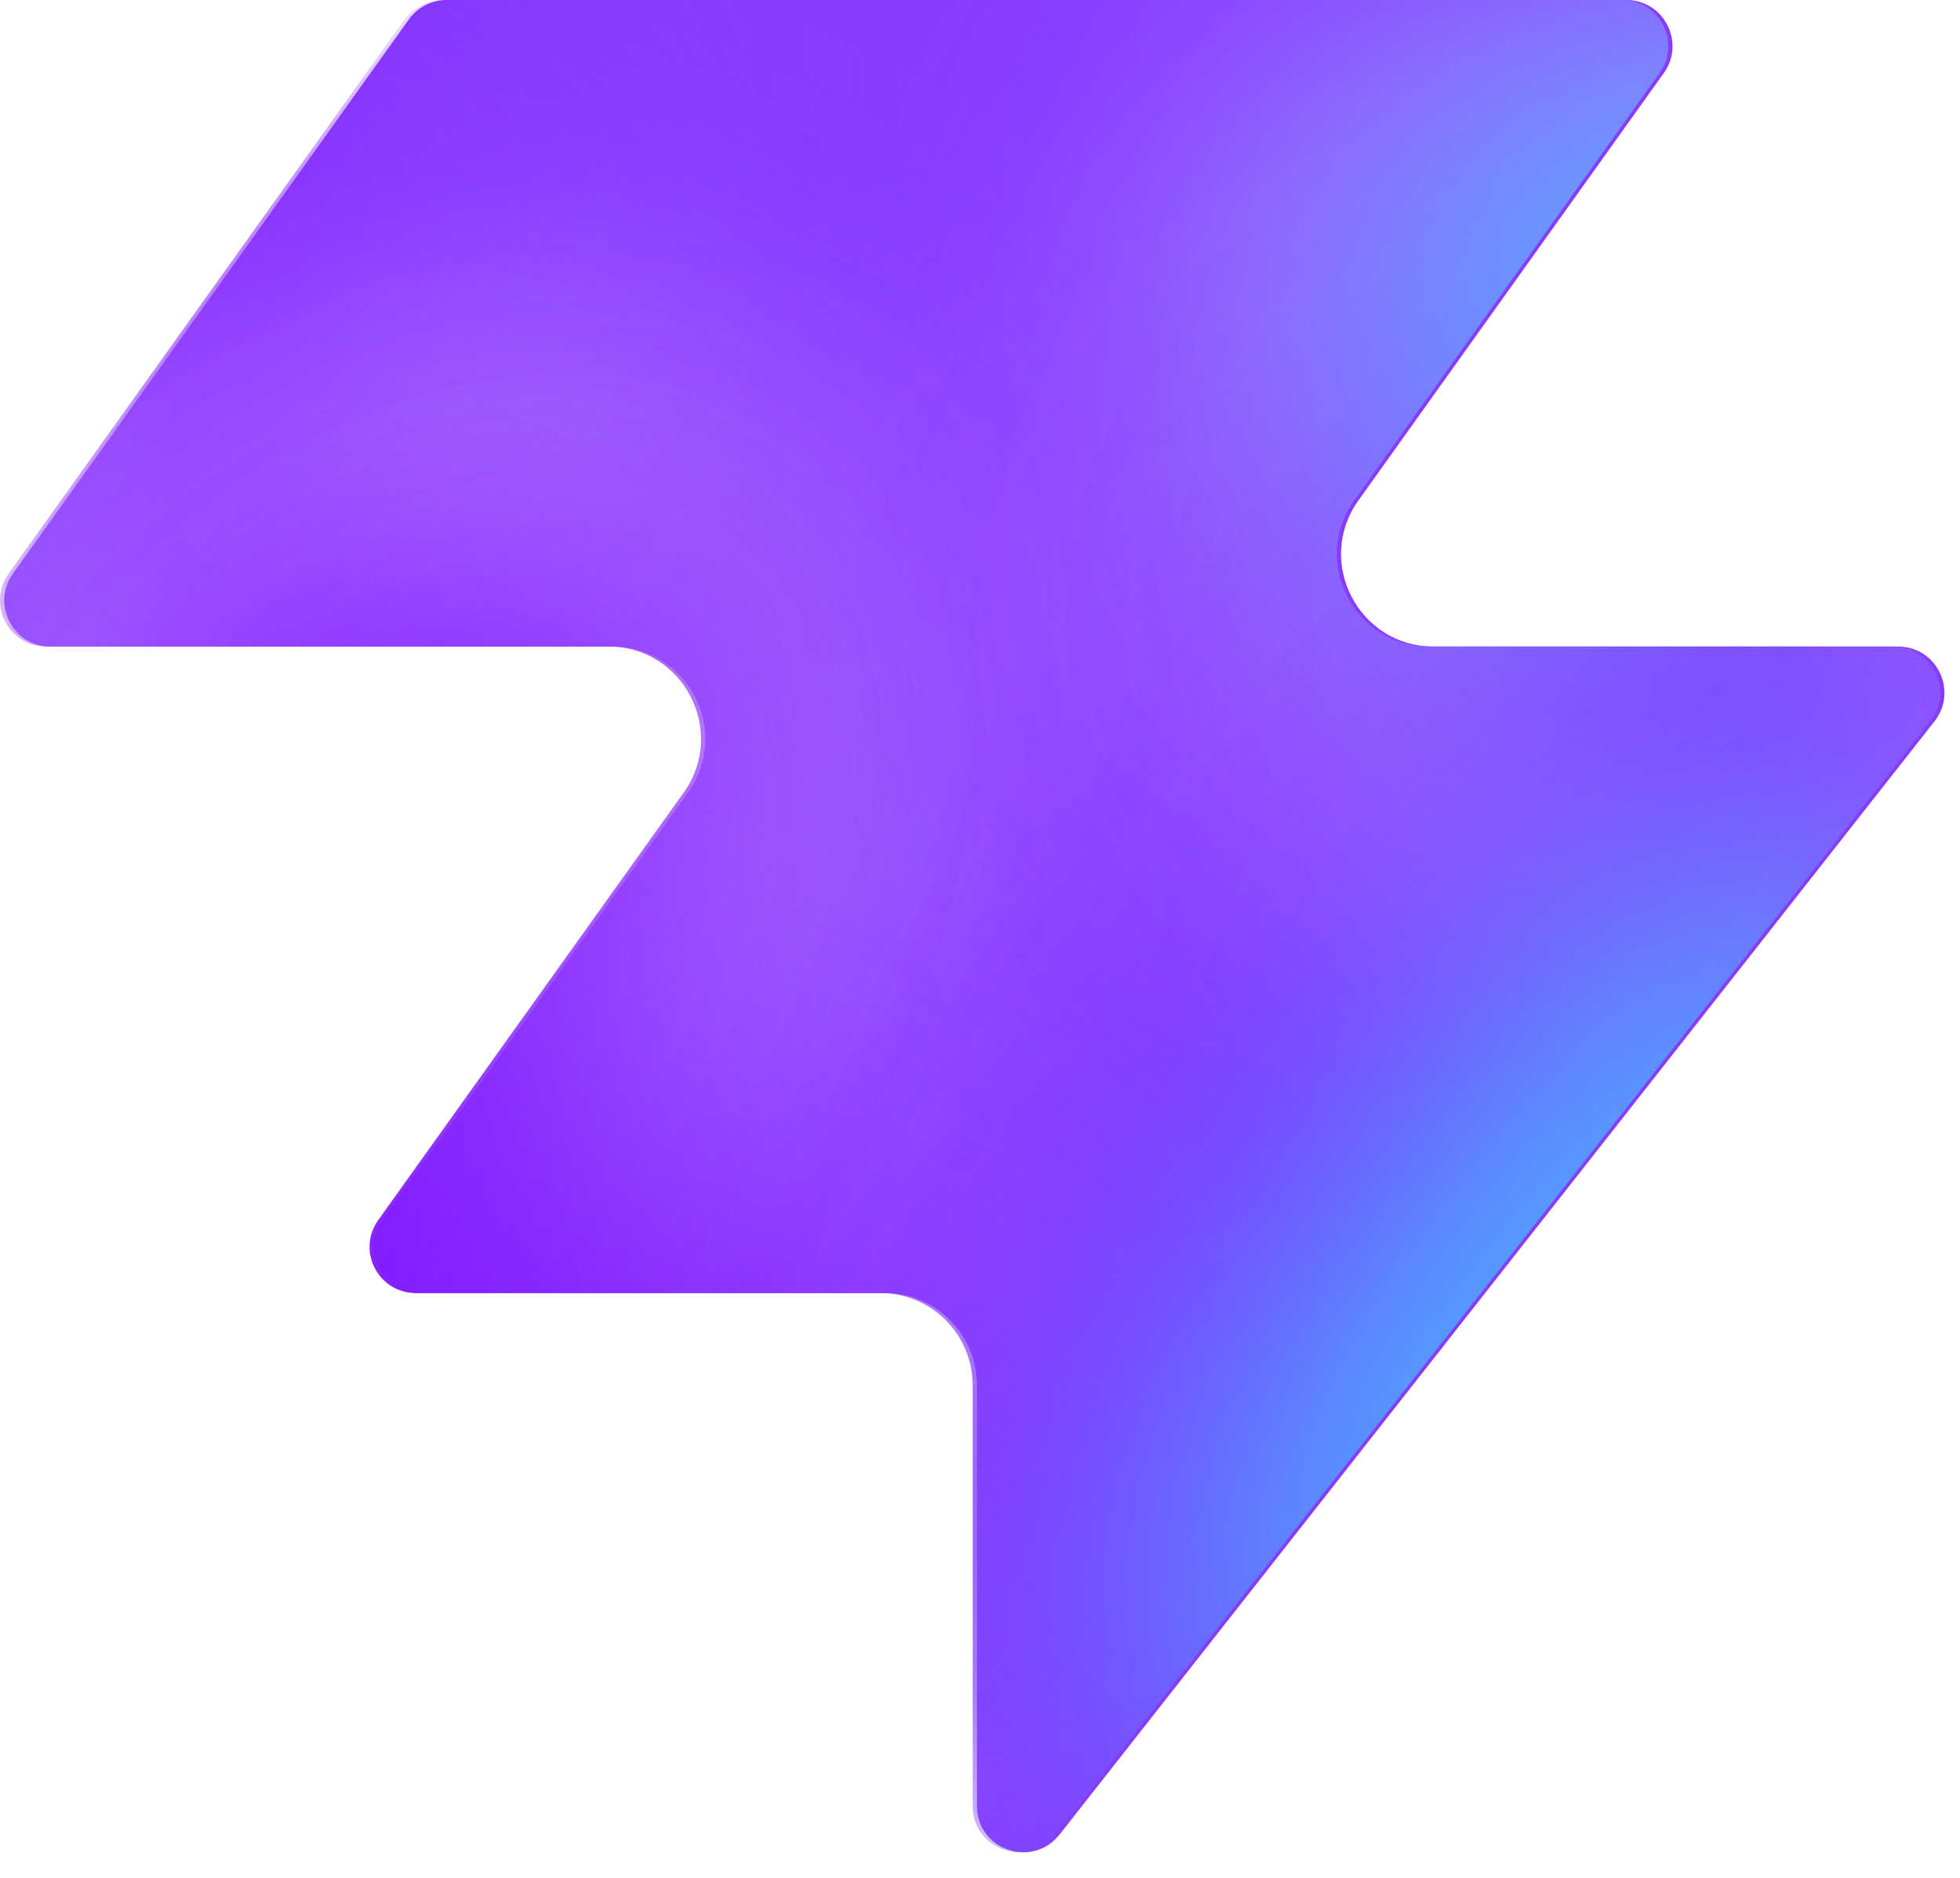
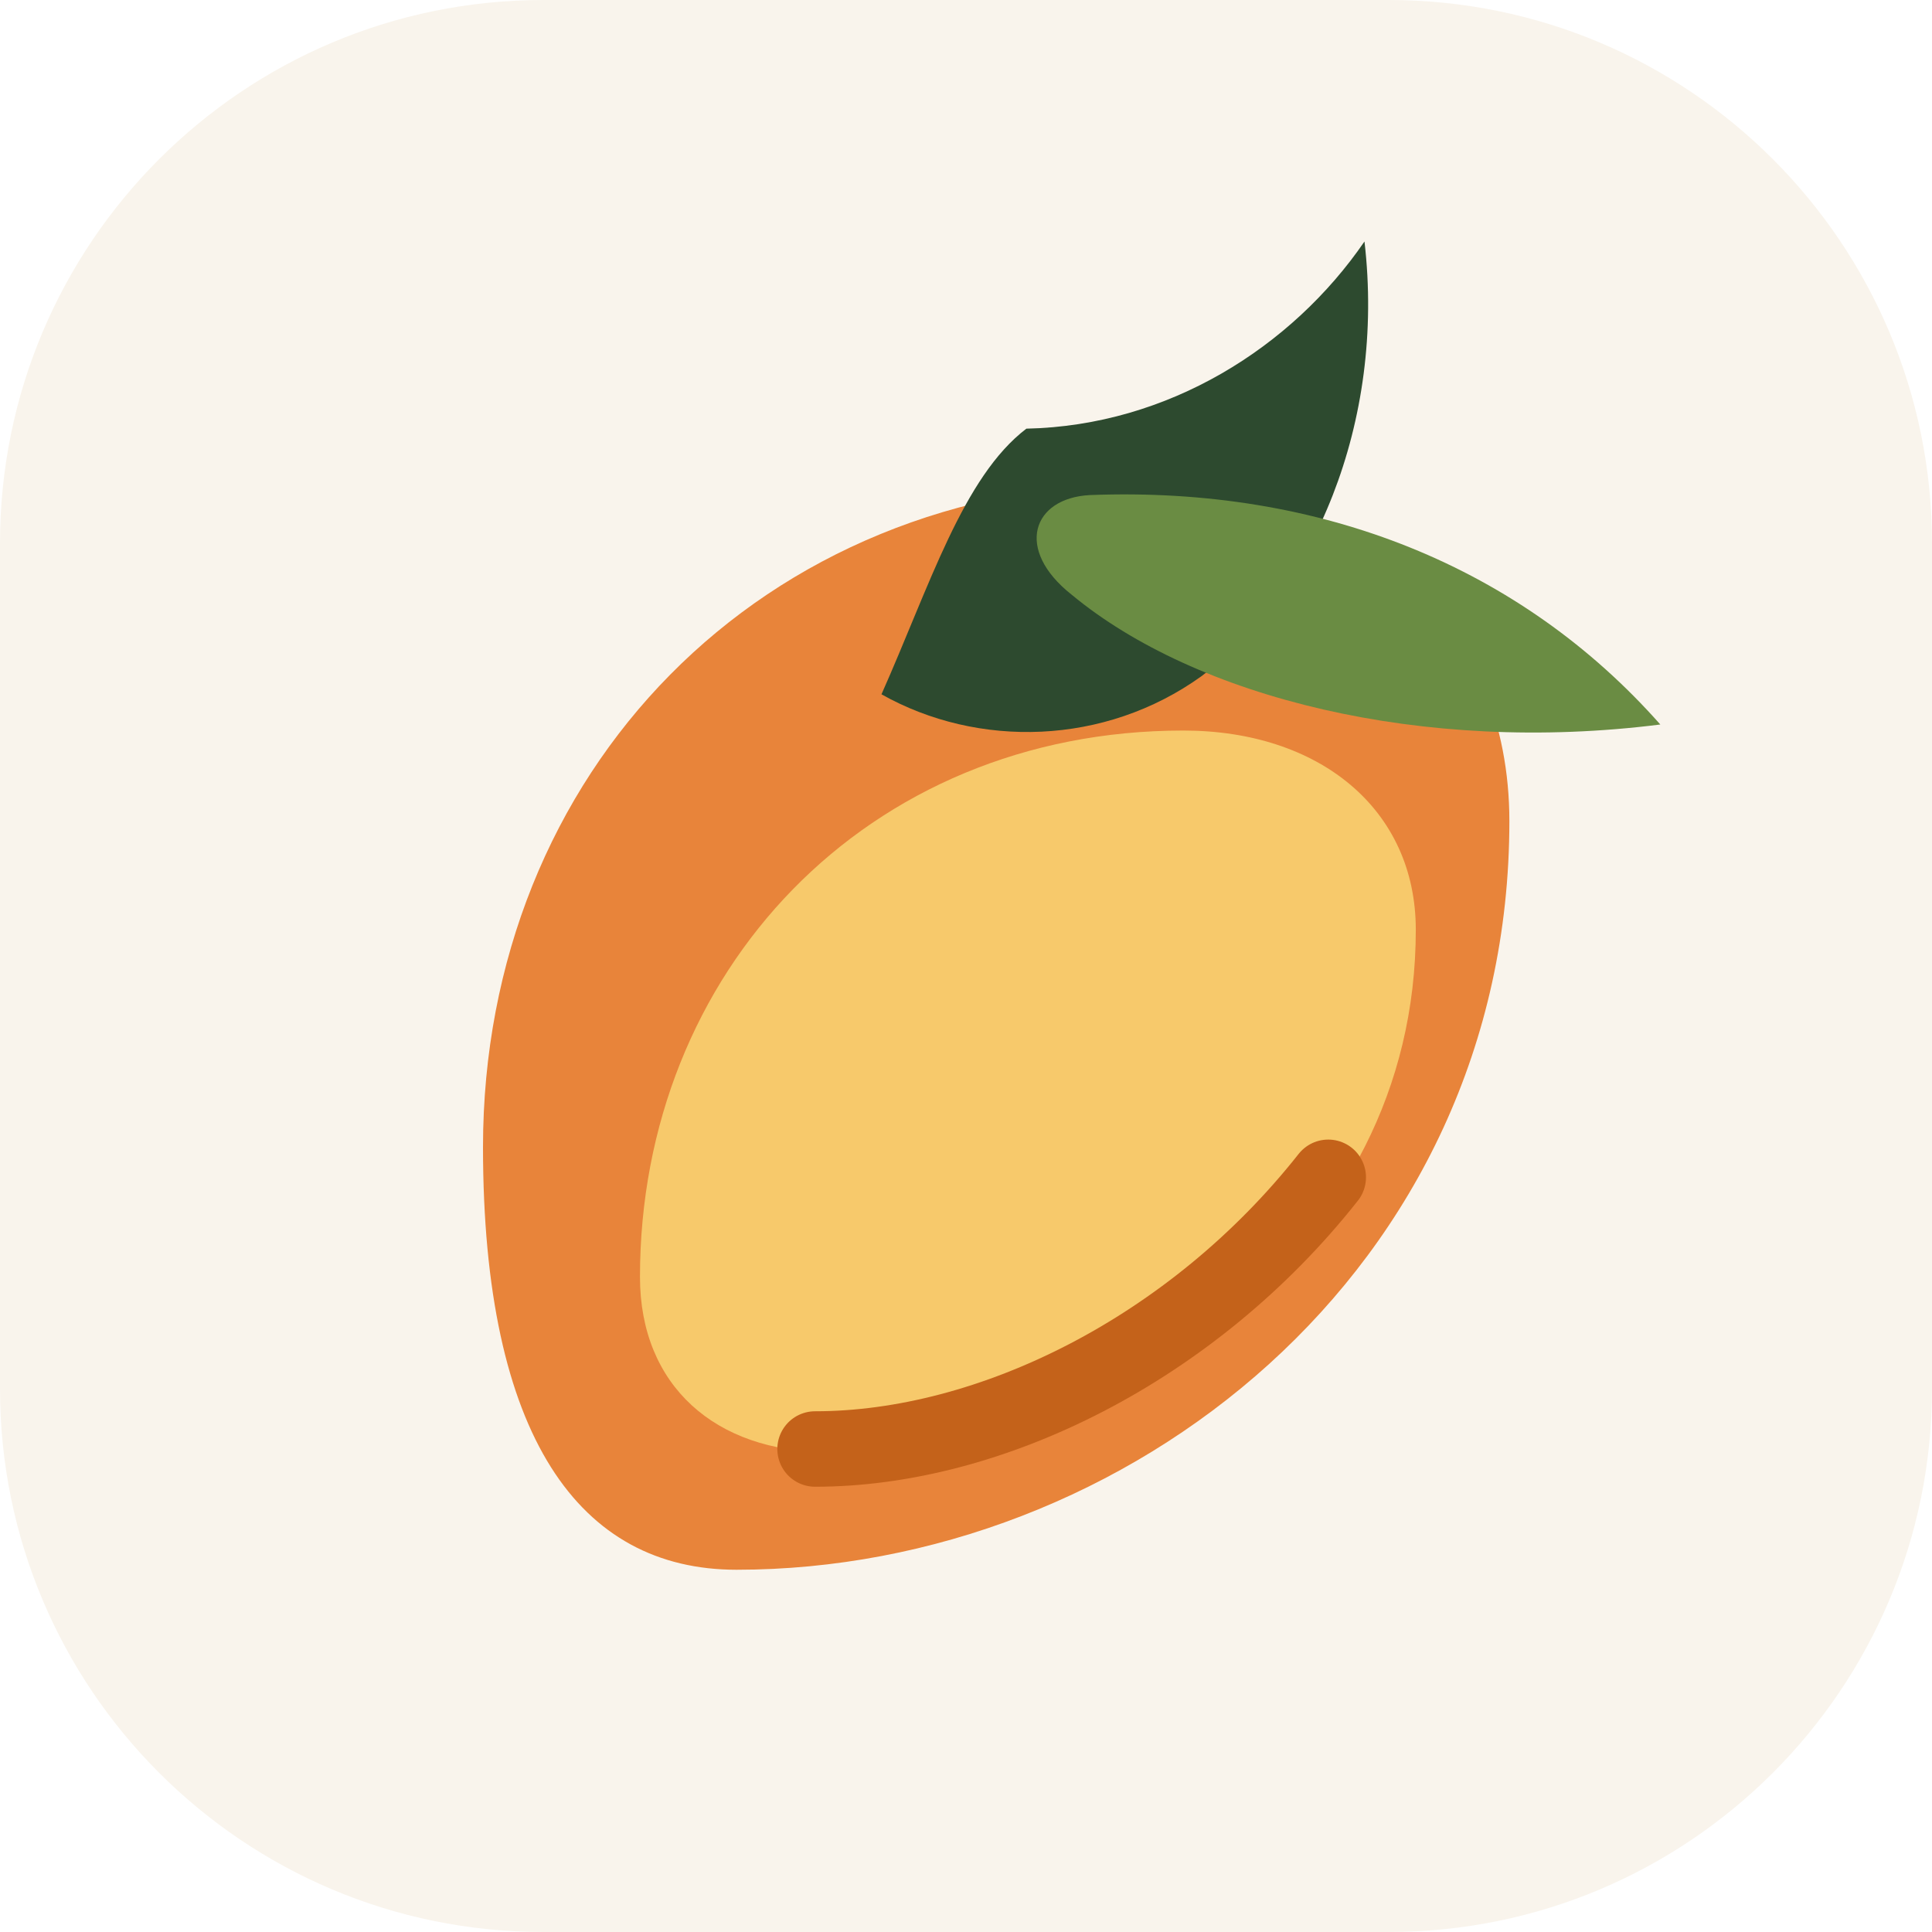
- <svg xmlns="http://www.w3.org/2000/svg" width="48" height="46" fill="none" viewBox="0 0 48 46">
-   <path fill="#863bff" d="M25.946 44.938c-.664.845-2.021.375-2.021-.698V33.937a2.26 2.26 0 0 0-2.262-2.262H10.287c-.92 0-1.456-1.04-.92-1.788l7.48-10.471c1.07-1.497 0-3.578-1.842-3.578H1.237c-.92 0-1.456-1.04-.92-1.788L10.013.474c.214-.297.556-.474.92-.474h28.894c.92 0 1.456 1.04.92 1.788l-7.48 10.471c-1.07 1.498 0 3.579 1.842 3.579h11.377c.943 0 1.473 1.088.89 1.83L25.947 44.94z" style="fill:#863bff;fill:color(display-p3 .525 .23 1);fill-opacity:1" />
-   <mask id="a" width="48" height="46" x="0" y="0" maskUnits="userSpaceOnUse" style="mask-type:alpha">
-     <path fill="#000" d="M25.842 44.938c-.664.844-2.021.375-2.021-.698V33.937a2.26 2.26 0 0 0-2.262-2.262H10.183c-.92 0-1.456-1.04-.92-1.788l7.48-10.471c1.07-1.498 0-3.579-1.842-3.579H1.133c-.92 0-1.456-1.04-.92-1.787L9.91.473c.214-.297.556-.474.92-.474h28.894c.92 0 1.456 1.04.92 1.788l-7.48 10.471c-1.07 1.498 0 3.578 1.842 3.578h11.377c.943 0 1.473 1.088.89 1.832L25.843 44.94z" style="fill:#000;fill-opacity:1" />
-   </mask>
-   <g mask="url(#a)">
-     <g filter="url(#b)">
-       <ellipse cx="5.508" cy="14.704" fill="#ede6ff" rx="5.508" ry="14.704" style="fill:#ede6ff;fill:color(display-p3 .927 .903 1);fill-opacity:1" transform="matrix(.00324 1 1 -.00324 -4.47 31.516)" />
-     </g>
-     <g filter="url(#c)">
-       <ellipse cx="10.399" cy="29.851" fill="#ede6ff" rx="10.399" ry="29.851" style="fill:#ede6ff;fill:color(display-p3 .927 .903 1);fill-opacity:1" transform="matrix(.00324 1 1 -.00324 -39.328 7.883)" />
-     </g>
-     <g filter="url(#d)">
-       <ellipse cx="5.508" cy="30.487" fill="#7e14ff" rx="5.508" ry="30.487" style="fill:#7e14ff;fill:color(display-p3 .492 .077 1);fill-opacity:1" transform="rotate(89.814 -25.913 -14.639)scale(1 -1)" />
-     </g>
-     <g filter="url(#e)">
-       <ellipse cx="5.508" cy="30.599" fill="#7e14ff" rx="5.508" ry="30.599" style="fill:#7e14ff;fill:color(display-p3 .492 .077 1);fill-opacity:1" transform="rotate(89.814 -32.644 -3.334)scale(1 -1)" />
-     </g>
-     <g filter="url(#f)">
-       <ellipse cx="5.508" cy="30.599" fill="#7e14ff" rx="5.508" ry="30.599" style="fill:#7e14ff;fill:color(display-p3 .492 .077 1);fill-opacity:1" transform="matrix(.00324 1 1 -.00324 -34.34 30.47)" />
-     </g>
-     <g filter="url(#g)">
-       <ellipse cx="14.072" cy="22.078" fill="#ede6ff" rx="14.072" ry="22.078" style="fill:#ede6ff;fill:color(display-p3 .927 .903 1);fill-opacity:1" transform="rotate(93.35 24.506 48.493)scale(-1 1)" />
-     </g>
-     <g filter="url(#h)">
-       <ellipse cx="3.47" cy="21.501" fill="#7e14ff" rx="3.47" ry="21.501" style="fill:#7e14ff;fill:color(display-p3 .492 .077 1);fill-opacity:1" transform="rotate(89.009 28.708 47.59)scale(-1 1)" />
-     </g>
-     <g filter="url(#i)">
-       <ellipse cx="3.47" cy="21.501" fill="#7e14ff" rx="3.47" ry="21.501" style="fill:#7e14ff;fill:color(display-p3 .492 .077 1);fill-opacity:1" transform="rotate(89.009 28.708 47.59)scale(-1 1)" />
-     </g>
-     <g filter="url(#j)">
-       <ellipse cx=".387" cy="8.972" fill="#7e14ff" rx="4.407" ry="29.108" style="fill:#7e14ff;fill:color(display-p3 .492 .077 1);fill-opacity:1" transform="rotate(39.51 .387 8.972)" />
-     </g>
-     <g filter="url(#k)">
-       <ellipse cx="47.523" cy="-6.092" fill="#7e14ff" rx="4.407" ry="29.108" style="fill:#7e14ff;fill:color(display-p3 .492 .077 1);fill-opacity:1" transform="rotate(37.892 47.523 -6.092)" />
-     </g>
-     <g filter="url(#l)">
-       <ellipse cx="41.412" cy="6.333" fill="#47bfff" rx="5.971" ry="9.665" style="fill:#47bfff;fill:color(display-p3 .28 .748 1);fill-opacity:1" transform="rotate(37.892 41.412 6.333)" />
-     </g>
-     <g filter="url(#m)">
-       <ellipse cx="-1.879" cy="38.332" fill="#7e14ff" rx="4.407" ry="29.108" style="fill:#7e14ff;fill:color(display-p3 .492 .077 1);fill-opacity:1" transform="rotate(37.892 -1.88 38.332)" />
-     </g>
-     <g filter="url(#n)">
-       <ellipse cx="-1.879" cy="38.332" fill="#7e14ff" rx="4.407" ry="29.108" style="fill:#7e14ff;fill:color(display-p3 .492 .077 1);fill-opacity:1" transform="rotate(37.892 -1.88 38.332)" />
-     </g>
-     <g filter="url(#o)">
-       <ellipse cx="35.651" cy="29.907" fill="#7e14ff" rx="4.407" ry="29.108" style="fill:#7e14ff;fill:color(display-p3 .492 .077 1);fill-opacity:1" transform="rotate(37.892 35.651 29.907)" />
-     </g>
-     <g filter="url(#p)">
-       <ellipse cx="38.418" cy="32.4" fill="#47bfff" rx="5.971" ry="15.297" style="fill:#47bfff;fill:color(display-p3 .28 .748 1);fill-opacity:1" transform="rotate(37.892 38.418 32.4)" />
-     </g>
-   </g>
-   <defs>
-     <filter id="b" width="60.045" height="41.654" x="-19.77" y="16.149" color-interpolation-filters="sRGB" filterUnits="userSpaceOnUse">
-       <feFlood flood-opacity="0" result="BackgroundImageFix" />
-       <feBlend in="SourceGraphic" in2="BackgroundImageFix" result="shape" />
-       <feGaussianBlur result="effect1_foregroundBlur_2002_17158" stdDeviation="7.659" />
-     </filter>
-     <filter id="c" width="90.34" height="51.437" x="-54.613" y="-7.533" color-interpolation-filters="sRGB" filterUnits="userSpaceOnUse">
-       <feFlood flood-opacity="0" result="BackgroundImageFix" />
-       <feBlend in="SourceGraphic" in2="BackgroundImageFix" result="shape" />
-       <feGaussianBlur result="effect1_foregroundBlur_2002_17158" stdDeviation="7.659" />
-     </filter>
-     <filter id="d" width="79.355" height="29.4" x="-49.64" y="2.03" color-interpolation-filters="sRGB" filterUnits="userSpaceOnUse">
-       <feFlood flood-opacity="0" result="BackgroundImageFix" />
-       <feBlend in="SourceGraphic" in2="BackgroundImageFix" result="shape" />
-       <feGaussianBlur result="effect1_foregroundBlur_2002_17158" stdDeviation="4.596" />
-     </filter>
-     <filter id="e" width="79.579" height="29.4" x="-45.045" y="20.029" color-interpolation-filters="sRGB" filterUnits="userSpaceOnUse">
-       <feFlood flood-opacity="0" result="BackgroundImageFix" />
-       <feBlend in="SourceGraphic" in2="BackgroundImageFix" result="shape" />
-       <feGaussianBlur result="effect1_foregroundBlur_2002_17158" stdDeviation="4.596" />
-     </filter>
-     <filter id="f" width="79.579" height="29.4" x="-43.513" y="21.178" color-interpolation-filters="sRGB" filterUnits="userSpaceOnUse">
-       <feFlood flood-opacity="0" result="BackgroundImageFix" />
-       <feBlend in="SourceGraphic" in2="BackgroundImageFix" result="shape" />
-       <feGaussianBlur result="effect1_foregroundBlur_2002_17158" stdDeviation="4.596" />
-     </filter>
-     <filter id="g" width="74.749" height="58.852" x="15.756" y="-17.901" color-interpolation-filters="sRGB" filterUnits="userSpaceOnUse">
-       <feFlood flood-opacity="0" result="BackgroundImageFix" />
-       <feBlend in="SourceGraphic" in2="BackgroundImageFix" result="shape" />
-       <feGaussianBlur result="effect1_foregroundBlur_2002_17158" stdDeviation="7.659" />
-     </filter>
-     <filter id="h" width="61.377" height="25.362" x="23.548" y="2.284" color-interpolation-filters="sRGB" filterUnits="userSpaceOnUse">
-       <feFlood flood-opacity="0" result="BackgroundImageFix" />
-       <feBlend in="SourceGraphic" in2="BackgroundImageFix" result="shape" />
-       <feGaussianBlur result="effect1_foregroundBlur_2002_17158" stdDeviation="4.596" />
-     </filter>
-     <filter id="i" width="61.377" height="25.362" x="23.548" y="2.284" color-interpolation-filters="sRGB" filterUnits="userSpaceOnUse">
-       <feFlood flood-opacity="0" result="BackgroundImageFix" />
-       <feBlend in="SourceGraphic" in2="BackgroundImageFix" result="shape" />
-       <feGaussianBlur result="effect1_foregroundBlur_2002_17158" stdDeviation="4.596" />
-     </filter>
-     <filter id="j" width="56.045" height="63.649" x="-27.636" y="-22.853" color-interpolation-filters="sRGB" filterUnits="userSpaceOnUse">
-       <feFlood flood-opacity="0" result="BackgroundImageFix" />
-       <feBlend in="SourceGraphic" in2="BackgroundImageFix" result="shape" />
-       <feGaussianBlur result="effect1_foregroundBlur_2002_17158" stdDeviation="4.596" />
-     </filter>
-     <filter id="k" width="54.814" height="64.646" x="20.116" y="-38.415" color-interpolation-filters="sRGB" filterUnits="userSpaceOnUse">
-       <feFlood flood-opacity="0" result="BackgroundImageFix" />
-       <feBlend in="SourceGraphic" in2="BackgroundImageFix" result="shape" />
-       <feGaussianBlur result="effect1_foregroundBlur_2002_17158" stdDeviation="4.596" />
-     </filter>
-     <filter id="l" width="33.541" height="35.313" x="24.641" y="-11.323" color-interpolation-filters="sRGB" filterUnits="userSpaceOnUse">
-       <feFlood flood-opacity="0" result="BackgroundImageFix" />
-       <feBlend in="SourceGraphic" in2="BackgroundImageFix" result="shape" />
-       <feGaussianBlur result="effect1_foregroundBlur_2002_17158" stdDeviation="4.596" />
-     </filter>
-     <filter id="m" width="54.814" height="64.646" x="-29.286" y="6.009" color-interpolation-filters="sRGB" filterUnits="userSpaceOnUse">
-       <feFlood flood-opacity="0" result="BackgroundImageFix" />
-       <feBlend in="SourceGraphic" in2="BackgroundImageFix" result="shape" />
-       <feGaussianBlur result="effect1_foregroundBlur_2002_17158" stdDeviation="4.596" />
-     </filter>
-     <filter id="n" width="54.814" height="64.646" x="-29.286" y="6.009" color-interpolation-filters="sRGB" filterUnits="userSpaceOnUse">
-       <feFlood flood-opacity="0" result="BackgroundImageFix" />
-       <feBlend in="SourceGraphic" in2="BackgroundImageFix" result="shape" />
-       <feGaussianBlur result="effect1_foregroundBlur_2002_17158" stdDeviation="4.596" />
-     </filter>
-     <filter id="o" width="54.814" height="64.646" x="8.244" y="-2.416" color-interpolation-filters="sRGB" filterUnits="userSpaceOnUse">
-       <feFlood flood-opacity="0" result="BackgroundImageFix" />
-       <feBlend in="SourceGraphic" in2="BackgroundImageFix" result="shape" />
-       <feGaussianBlur result="effect1_foregroundBlur_2002_17158" stdDeviation="4.596" />
-     </filter>
-     <filter id="p" width="39.409" height="43.623" x="18.713" y="10.588" color-interpolation-filters="sRGB" filterUnits="userSpaceOnUse">
-       <feFlood flood-opacity="0" result="BackgroundImageFix" />
-       <feBlend in="SourceGraphic" in2="BackgroundImageFix" result="shape" />
-       <feGaussianBlur result="effect1_foregroundBlur_2002_17158" stdDeviation="4.596" />
-     </filter>
-   </defs>
+ <svg xmlns="http://www.w3.org/2000/svg" viewBox="0 0 64 64" fill="none">
+   <rect width="64" height="64" rx="18" fill="#F9F4EC" />
+   <path d="M16 38C16 25.6 25.2 16 38 16C45.2 16 50 20.7 50 27.2C50 42.1 37.3 52 24.4 52C19.2 52 16 47.6 16 38Z" fill="#E8843A" />
+   <path d="M21.2 42.3C21.2 32.2 28.7 24.2 39.2 24.2C43.7 24.2 46.9 26.8 46.9 30.8C46.9 41.4 37.1 48.1 27.4 48.1C23.7 48.1 21.2 45.9 21.2 42.3Z" fill="#F7C96B" />
+   <path d="M34 14.2C38.7 14.1 42.8 11.5 45.2 8C45.9 14 43.5 19.6 39.8 22.4C36.6 24.7 32.4 24.8 29.2 23C30.8 19.4 31.9 15.8 34 14.2Z" fill="#2D4A2F" />
+   <path d="M36.1 16.4C43.8 16.1 50.4 18.8 55 24C47.1 25 39.6 23.1 35.5 19.7C33.6 18.2 34.2 16.5 36.1 16.4Z" fill="#6A8C43" />
+   <path d="M27 48C32.8 48 39.5 44.7 44 39" stroke="#C4621A" stroke-linecap="round" stroke-width="2.5" />
</svg>
